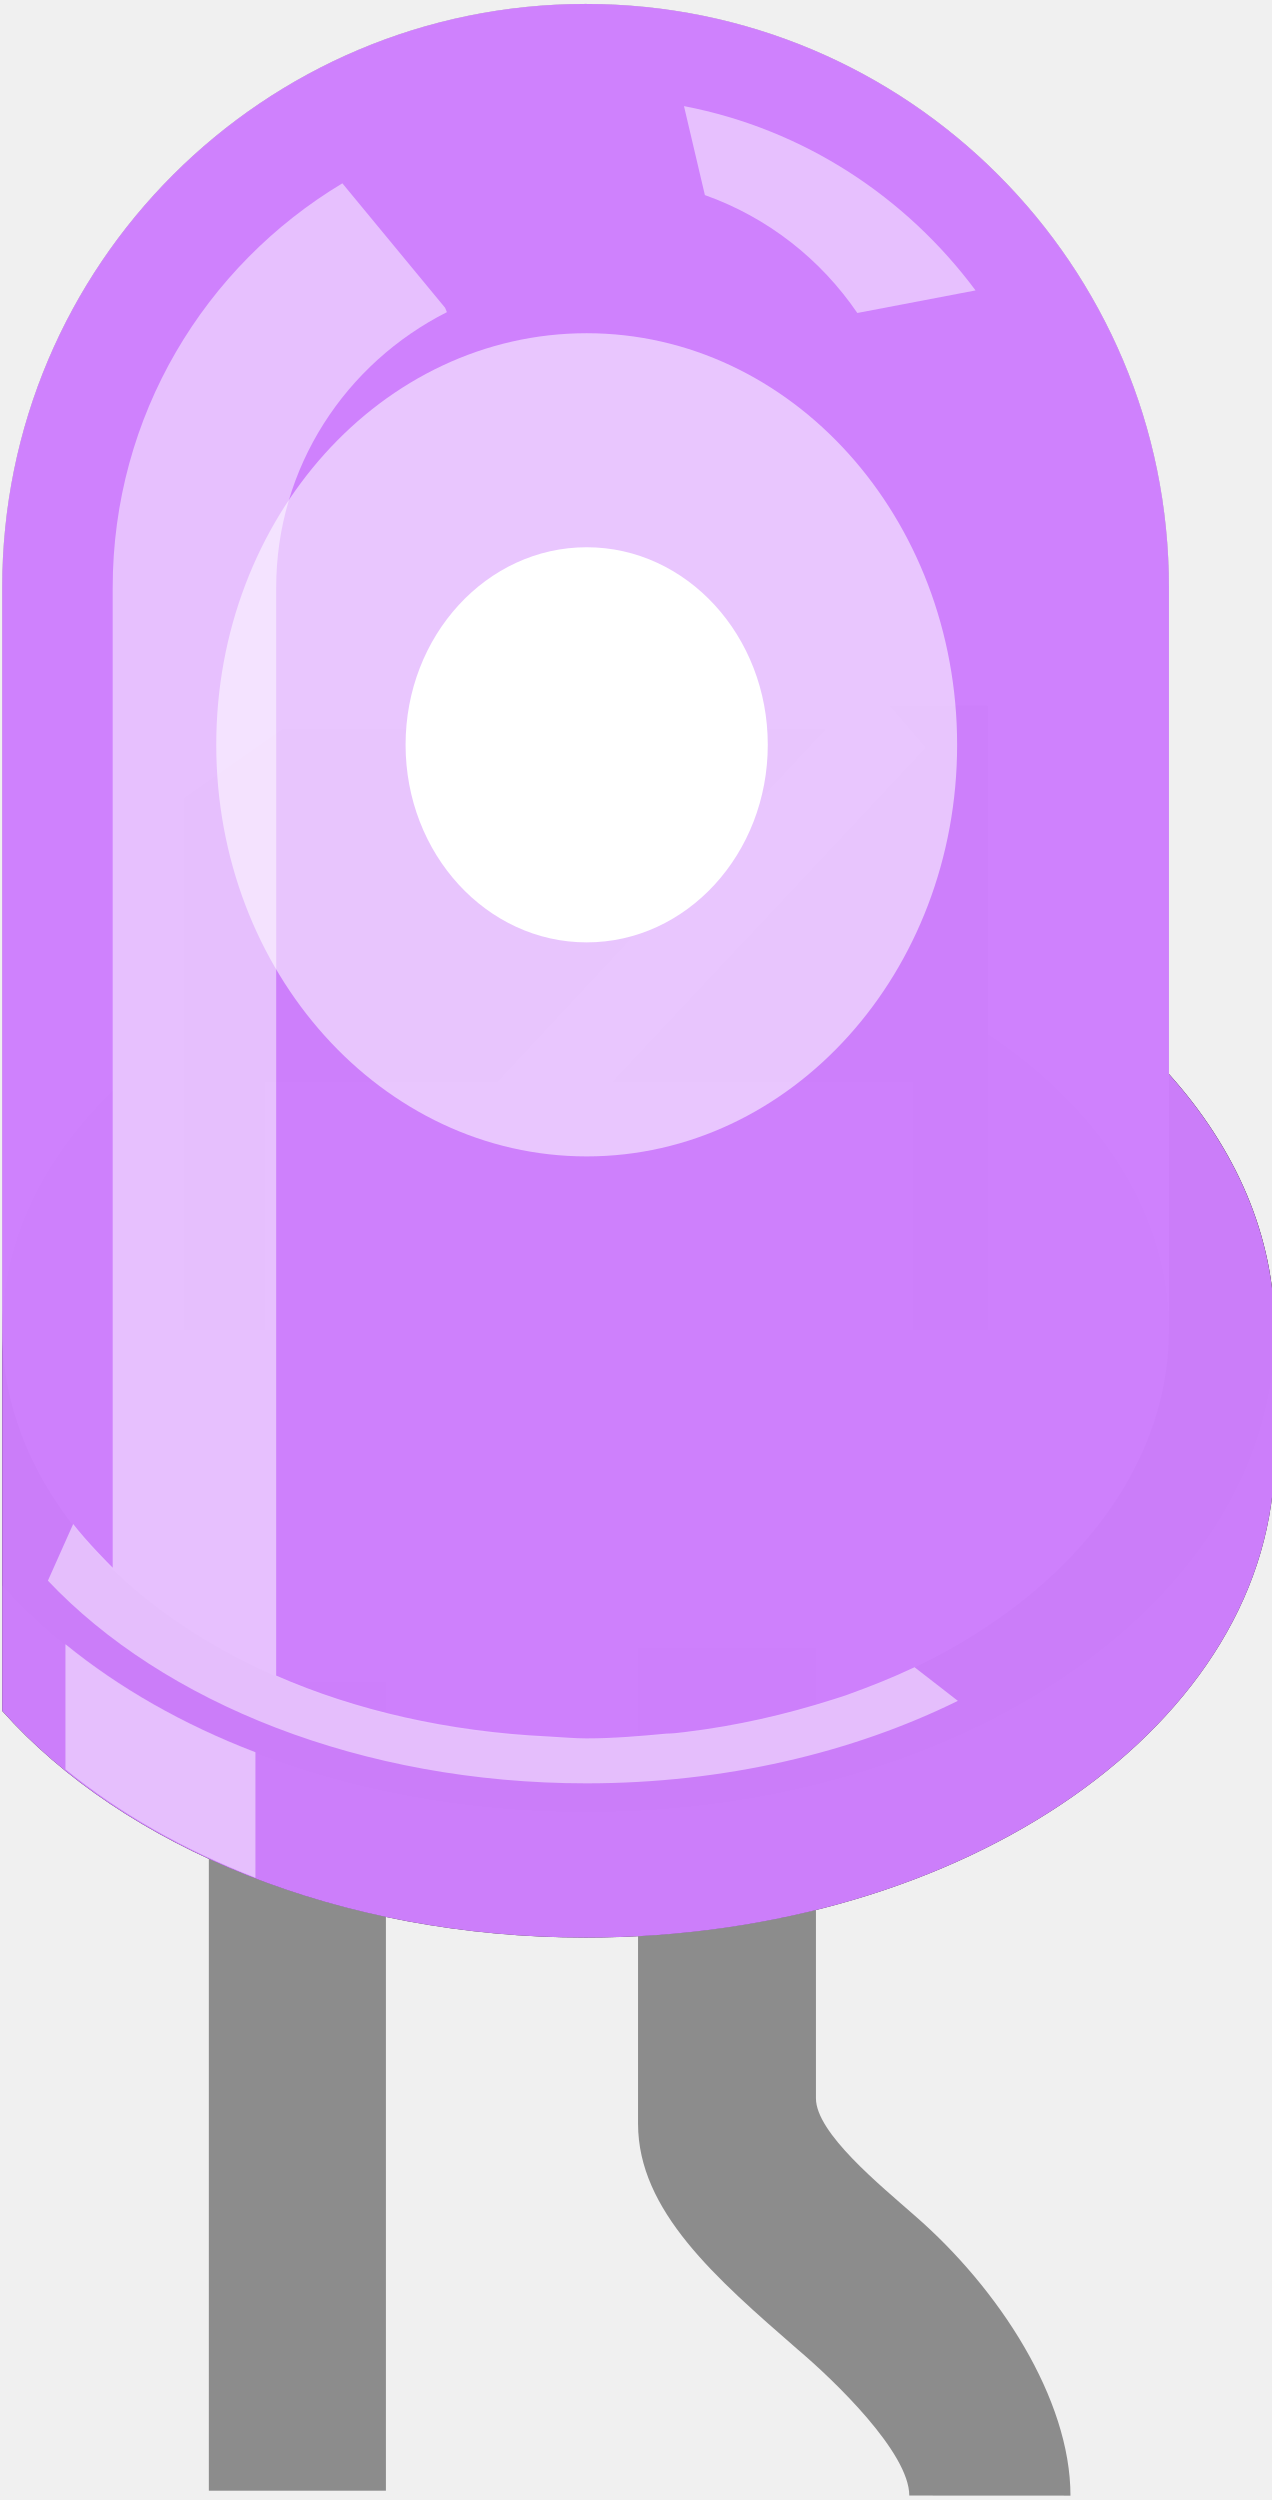
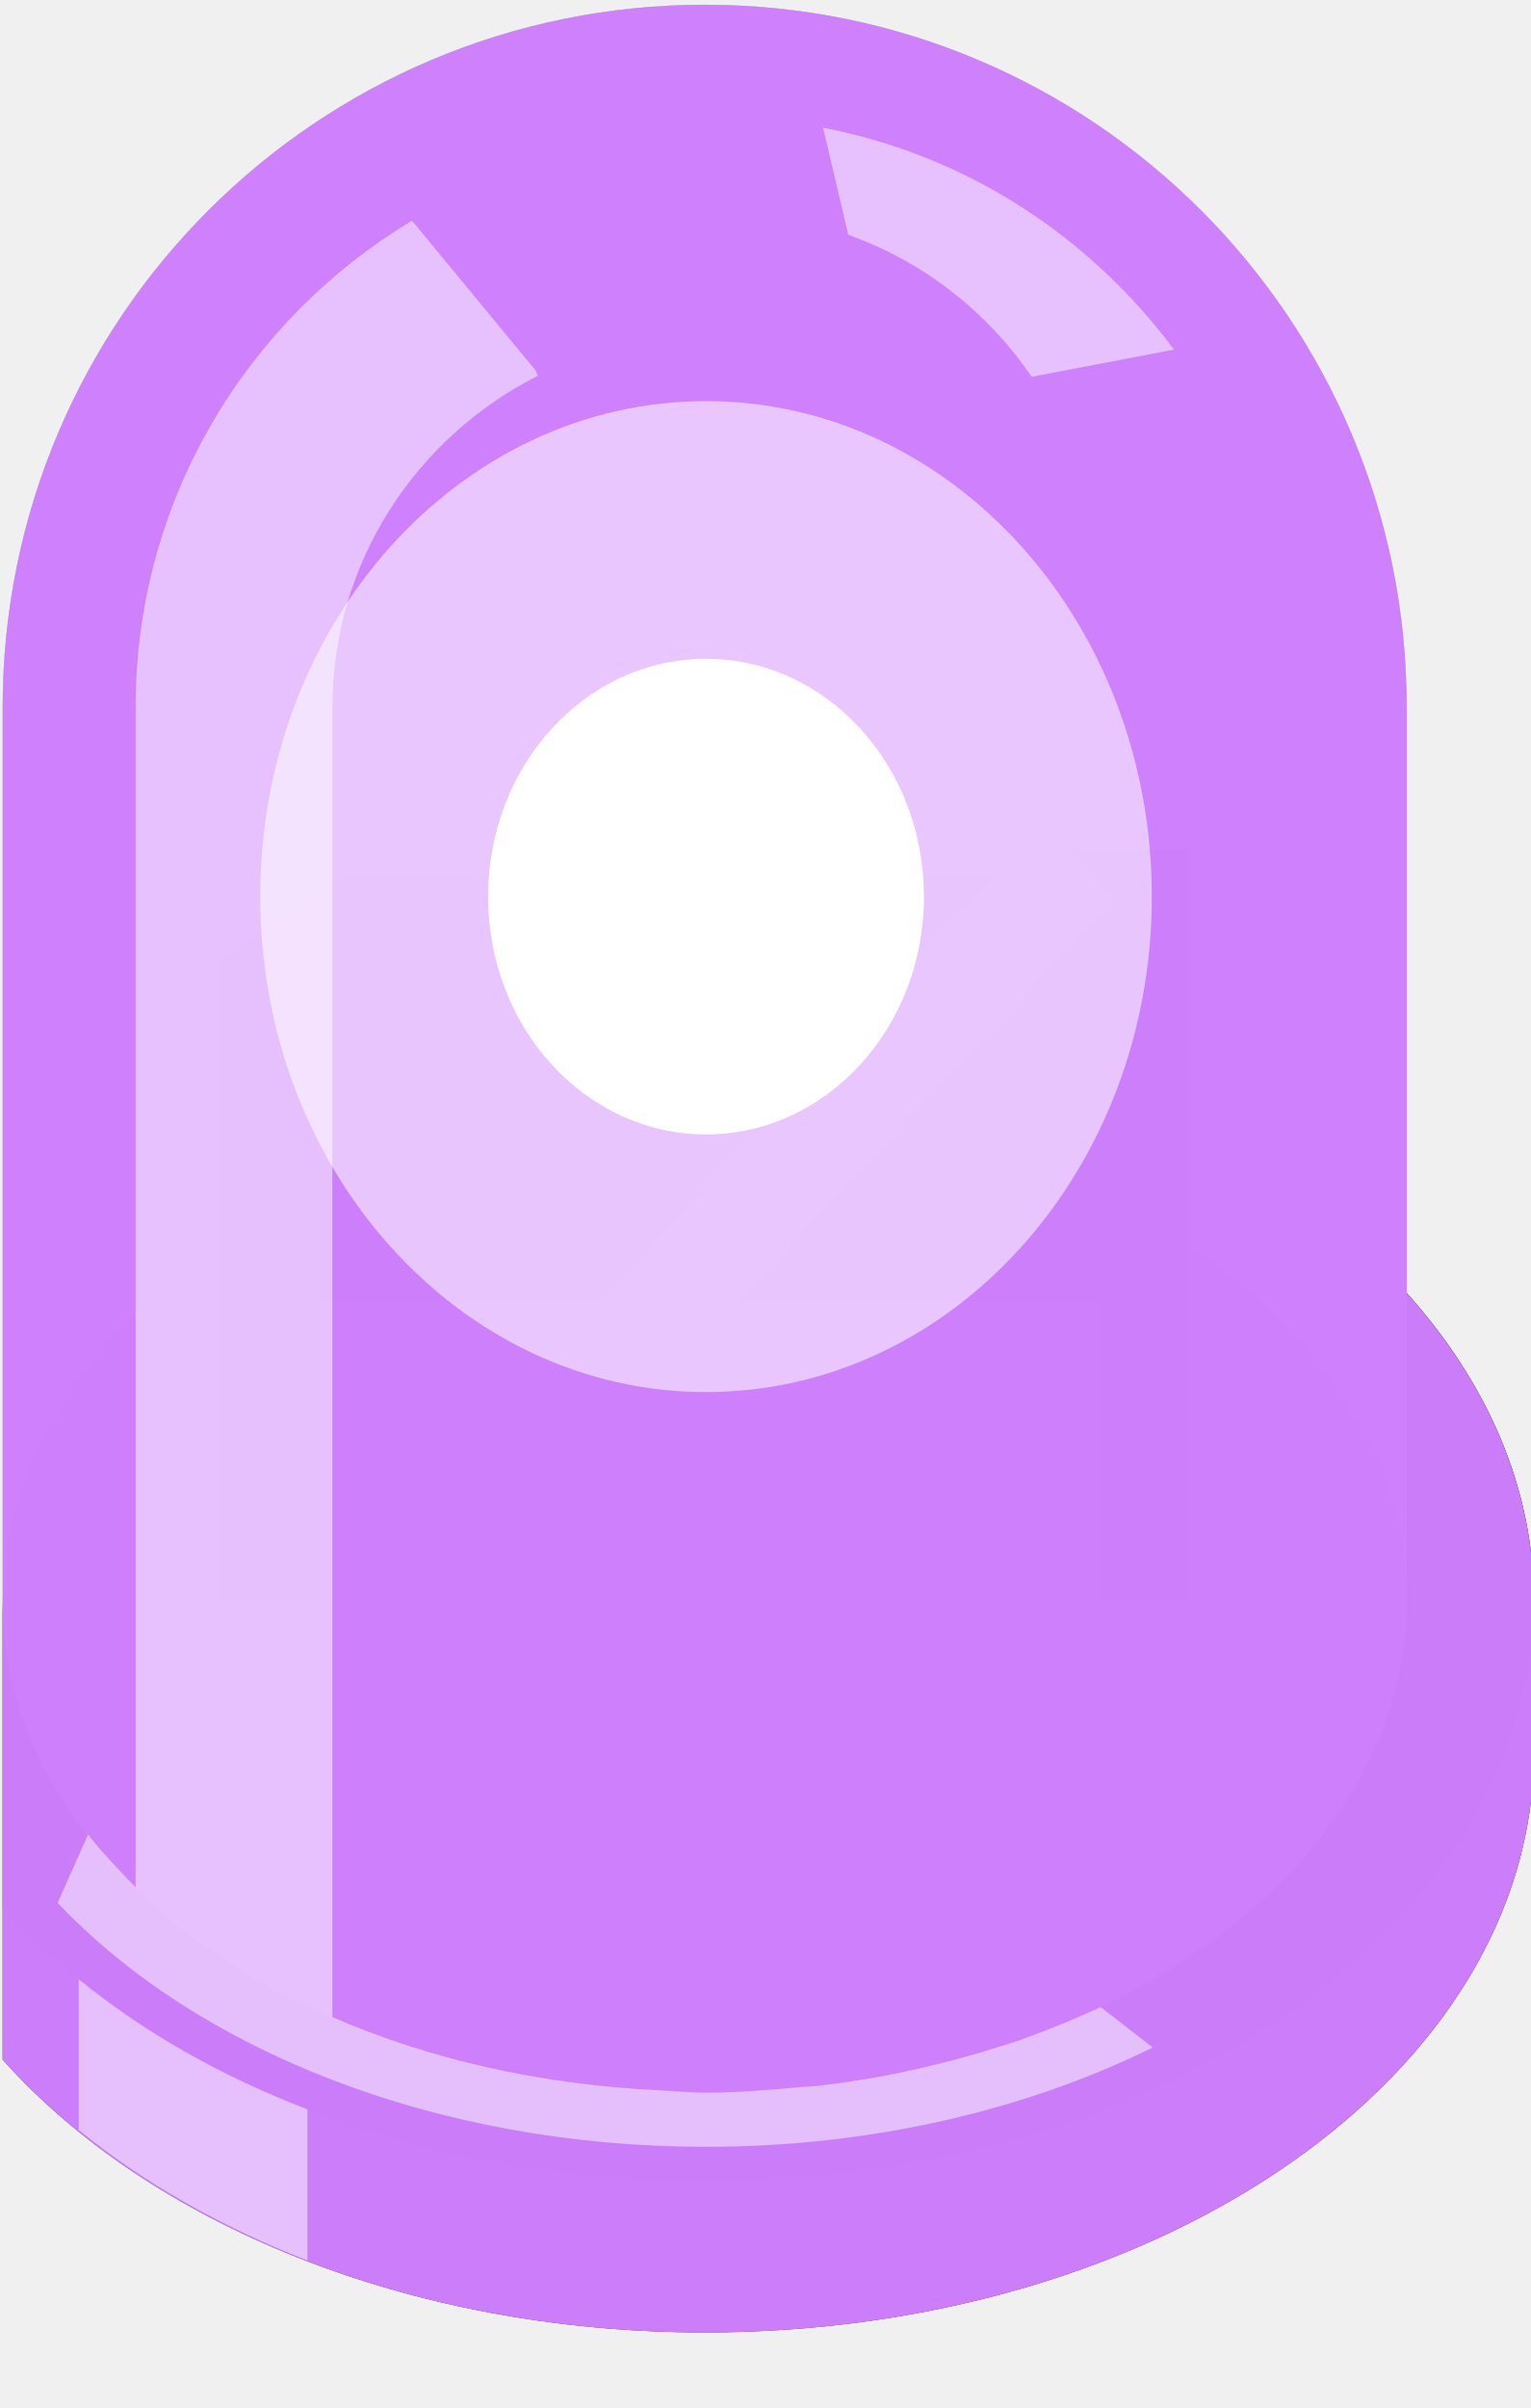
- <svg xmlns="http://www.w3.org/2000/svg" width="15.45mm" height="30.37mm" version="1.2" viewBox="-0.027 -0.048 15.45 30.37">
-   <rect x="2.51" y="20.382" width="2.151" height="9.827" fill="#8c8c8c" />
-   <path d="m12.977 30.269c0-1.174-0.868-2.513-1.892-3.402-0.416-0.367-1.2-1.002-1.2-1.425v-5.471h-2.161v5.78c0 1.058 0.948 1.879 1.946 2.748 0.444 0.376 1.349 1.25 1.349 1.769" fill="#8c8c8c" />
+ <svg xmlns="http://www.w3.org/2000/svg" width="15.45mm" height="24.3mm" version="1.2" viewBox="-0.027 -0.048 15.45 24.3">
  <path d="m14.173 13.001v-5.913c0-3.913-3.168-7.088-7.085-7.088-3.913 0-7.088 3.169-7.088 7.088v13.649c1.474 1.651 4.097 2.753 7.088 2.753 4.62 0 8.369-2.618 8.369-5.859v-1.524c-7.4e-4 -1.143-0.474-2.204-1.283-3.106z" opacity=".3" />
  <path d="m14.173 13.001v-5.913c0-3.913-3.168-7.088-7.085-7.088-3.913 0-7.088 3.169-7.088 7.088v13.649c1.474 1.651 4.097 2.753 7.088 2.753 4.62 0 8.369-2.618 8.369-5.859v-1.524c-7.4e-4 -1.143-0.474-2.204-1.283-3.106z" fill="#e6e6e6" opacity=".5" />
  <path d="m14.173 13.001v3.105c0 2.739-3.166 4.965-7.085 4.965-3.913 2e-5 -7.088-2.219-7.088-4.965v4.63c1.474 1.652 4.097 2.753 7.088 2.753 4.62 0 8.369-2.618 8.369-5.859l-4e-5 -1.524c-7e-4 -1.142-0.474-2.203-1.283-3.105z" fill="#d1d1d1" opacity=".9" />
  <g>
    <path d="m14.173 13.001v3.105c0 2.739-3.166 4.965-7.085 4.965-3.913 2e-5 -7.088-2.219-7.088-4.965v4.63c1.474 1.652 4.097 2.753 7.088 2.753 4.62 0 8.369-2.618 8.369-5.859l-4e-5 -1.524c-7e-4 -1.142-0.474-2.203-1.283-3.105z" opacity=".7" />
    <path d="m14.173 13.001v3.105c0 2.739-3.166 4.965-7.085 4.965-3.913 2e-5 -7.088-2.219-7.088-4.965v3.105c1.474 1.65 4.097 2.753 7.088 2.753 4.62 0 8.369-2.618 8.369-5.859-7.4e-4 -1.141-0.474-2.203-1.283-3.105z" opacity=".25" />
    <ellipse cx="7.088" cy="16.106" rx="7.087" ry="4.961" opacity=".25" />
  </g>
  <polygon points="2.203 16.107 3.196 16.107 3.196 13.095 6.016 13.095 10.012 8.805 3.407 8.805 2.203 9.648" fill="#666666" />
  <polygon points="11.215 9.034 7.412 13.095 11.06 13.095 11.06 16.107 11.974 16.107 11.974 8.524 10.778 8.524" fill="#666666" />
  <path d="m14.173 13.001v-5.913c0-3.913-3.168-7.088-7.085-7.088-3.913 0-7.088 3.169-7.088 7.088v13.649c1.474 1.651 4.097 2.753 7.088 2.753 4.62 0 8.369-2.618 8.369-5.859v-1.524c-7.4e-4 -1.143-0.474-2.204-1.283-3.106z" fill="#d080ff" opacity=".97" />
  <g fill="#ffffff">
    <path d="m10.388 3.754 1.436-0.274c-0.842-1.132-2.082-1.958-3.542-2.239l0.254 1.081c0.764 0.271 1.407 0.78 1.851 1.431z" opacity=".5" />
    <path d="m0.768 19.926v1.52c0.649 0.529 1.433 0.976 2.308 1.317v-1.525c-0.878-0.336-1.657-0.782-2.308-1.312z" opacity=".5" />
    <path d="m11.073 20.21c-0.256 0.122-0.53 0.23-0.806 0.33-0.058 0.019-0.117 0.04-0.178 0.058-0.564 0.179-1.161 0.319-1.795 0.395-0.075 0.009-0.151 0.019-0.225 0.019-0.32 0.03-0.644 0.058-0.971 0.058-0.148 0-0.307-0.015-0.472-0.024-1.2-0.057-2.331-0.315-3.298-0.739l-2e-5 -8.389v-4.825c0-1.471 0.848-2.729 2.074-3.349l-0.022-0.053-1.248-1.512c-1.67 1.003-2.79 2.822-2.79 4.912v11.905c-0.05-0.05-0.308-0.309-0.48-0.53l-0.307 0.688c1.401 1.482 3.809 2.462 6.543 2.462 1.68 0 3.237-0.374 4.511-1.002l-0.527-0.409-0.01 0.007z" opacity=".5" />
  </g>
  <ellipse cx="7.1" cy="9" rx="4.5" ry="5" fill="#ffffff" opacity=".55" />
  <ellipse cx="7.1" cy="9" rx="2.2" ry="2.4" fill="#ffffff" />
</svg>
